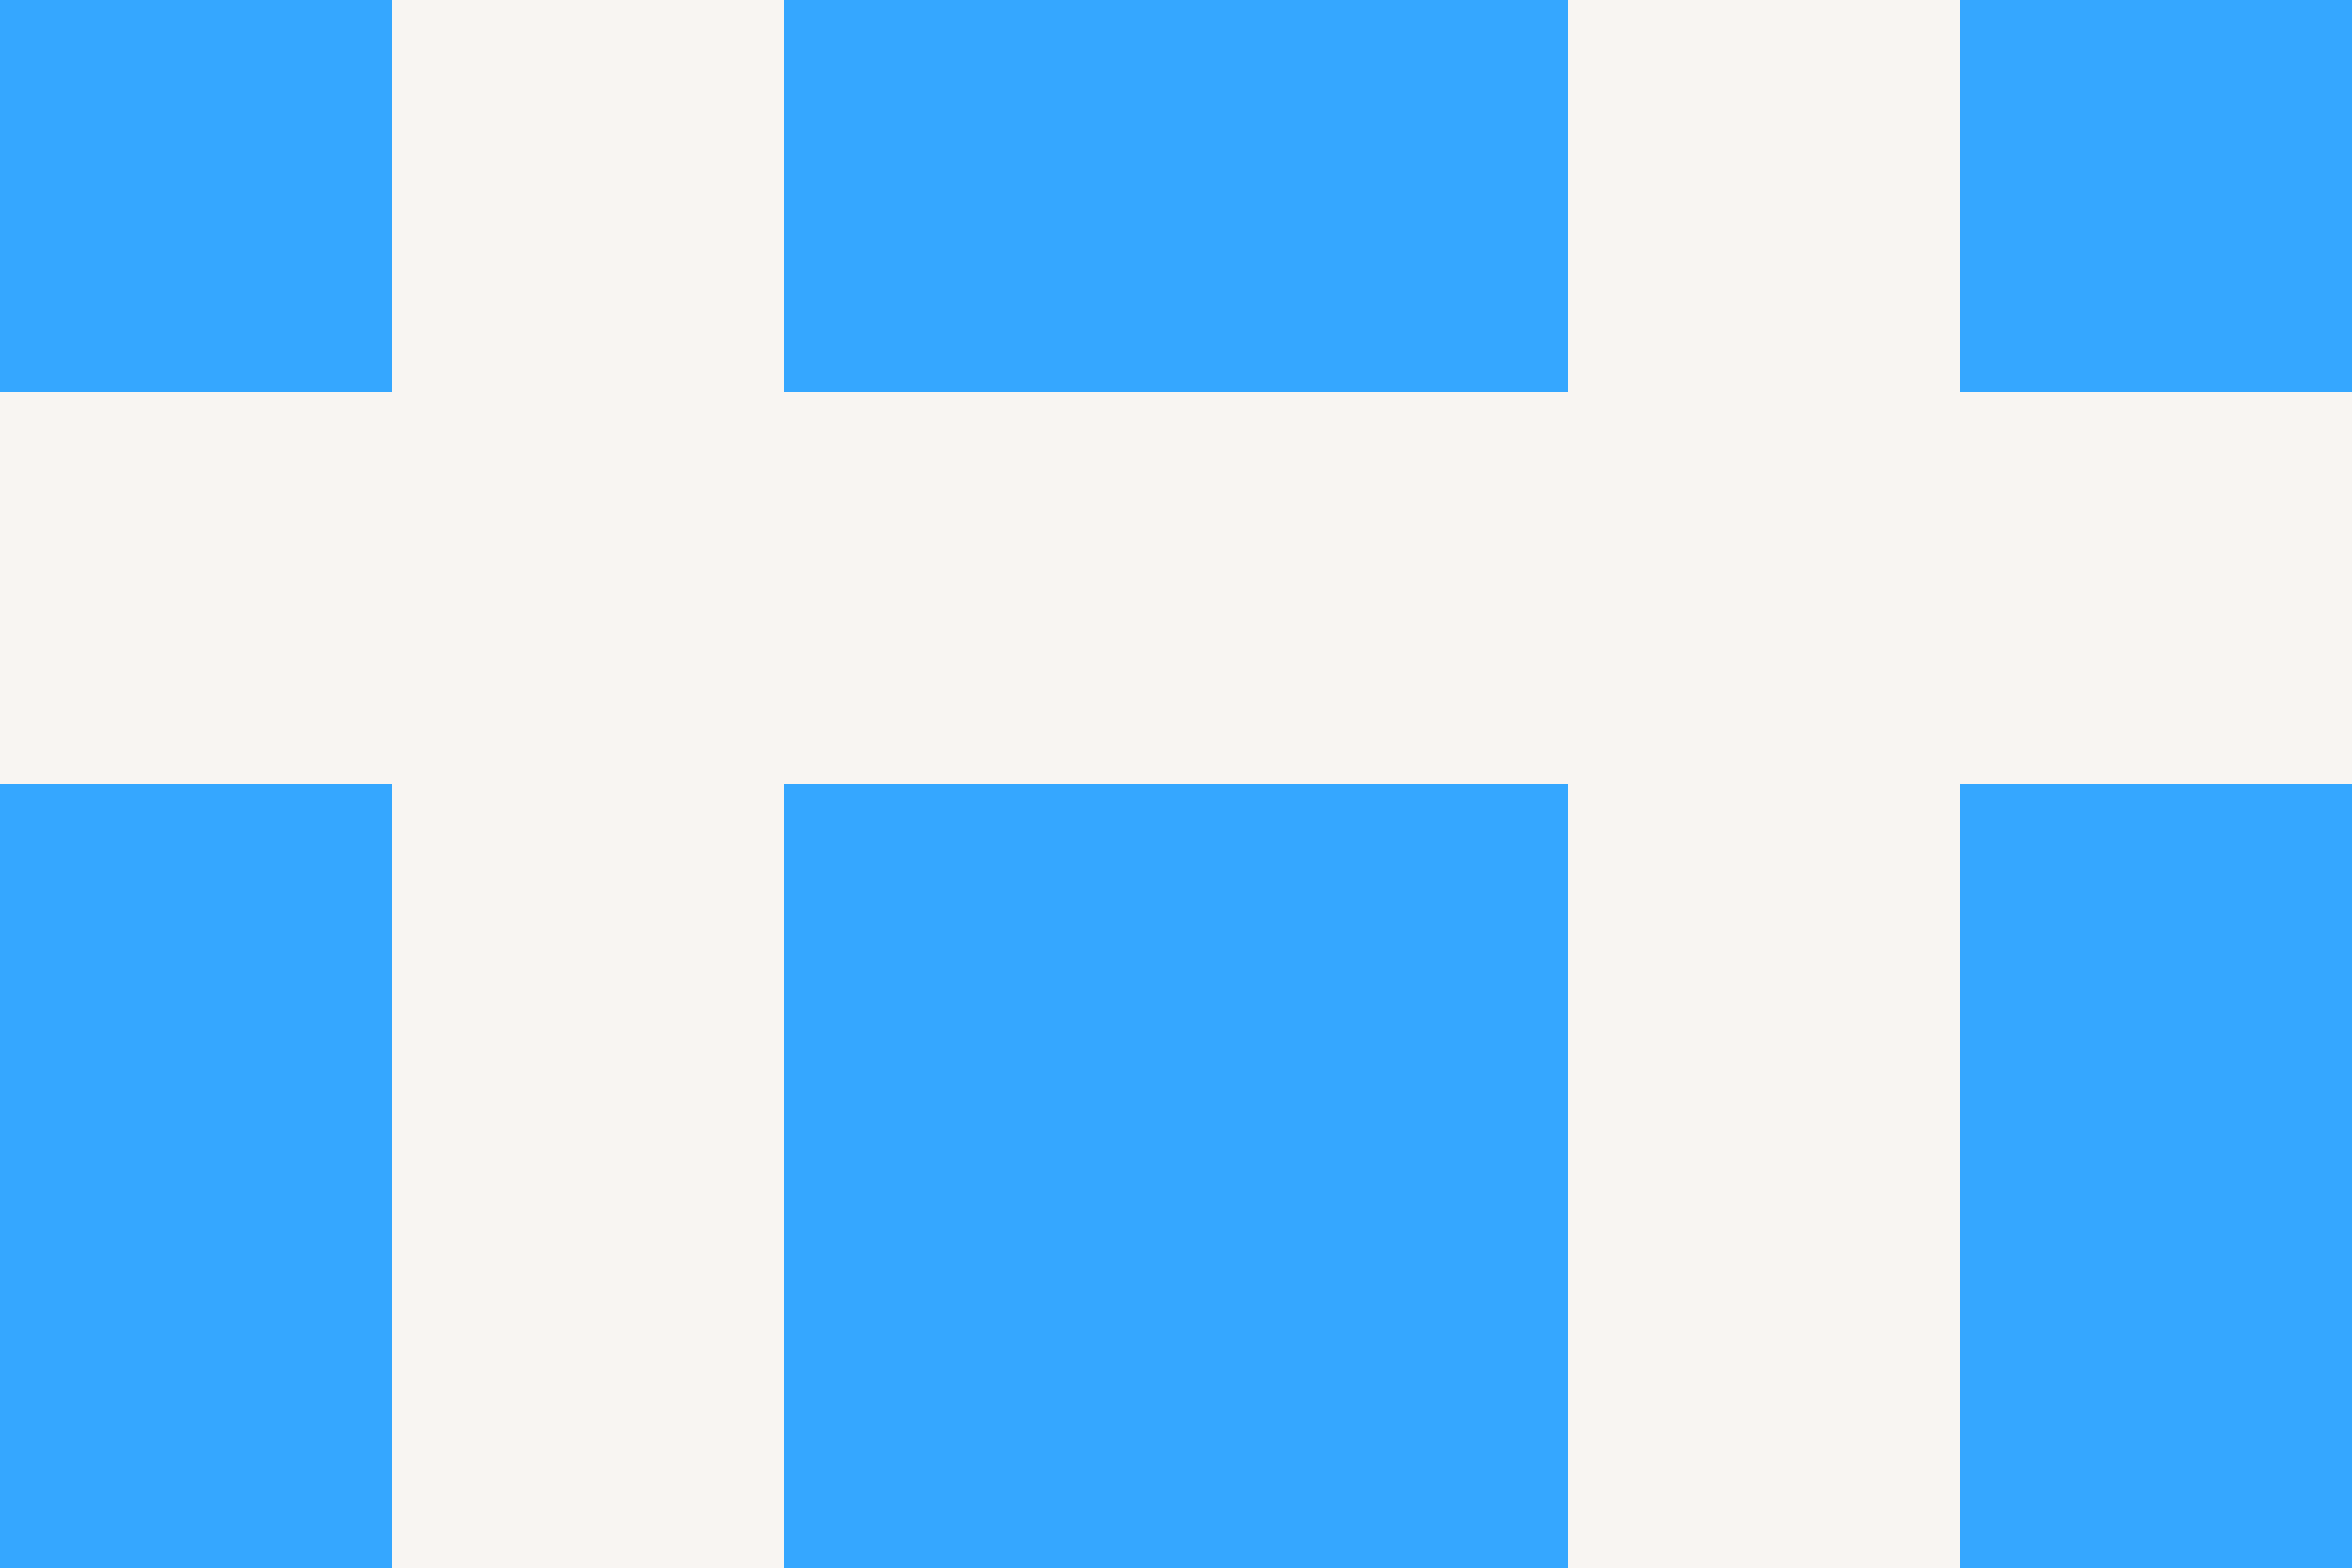
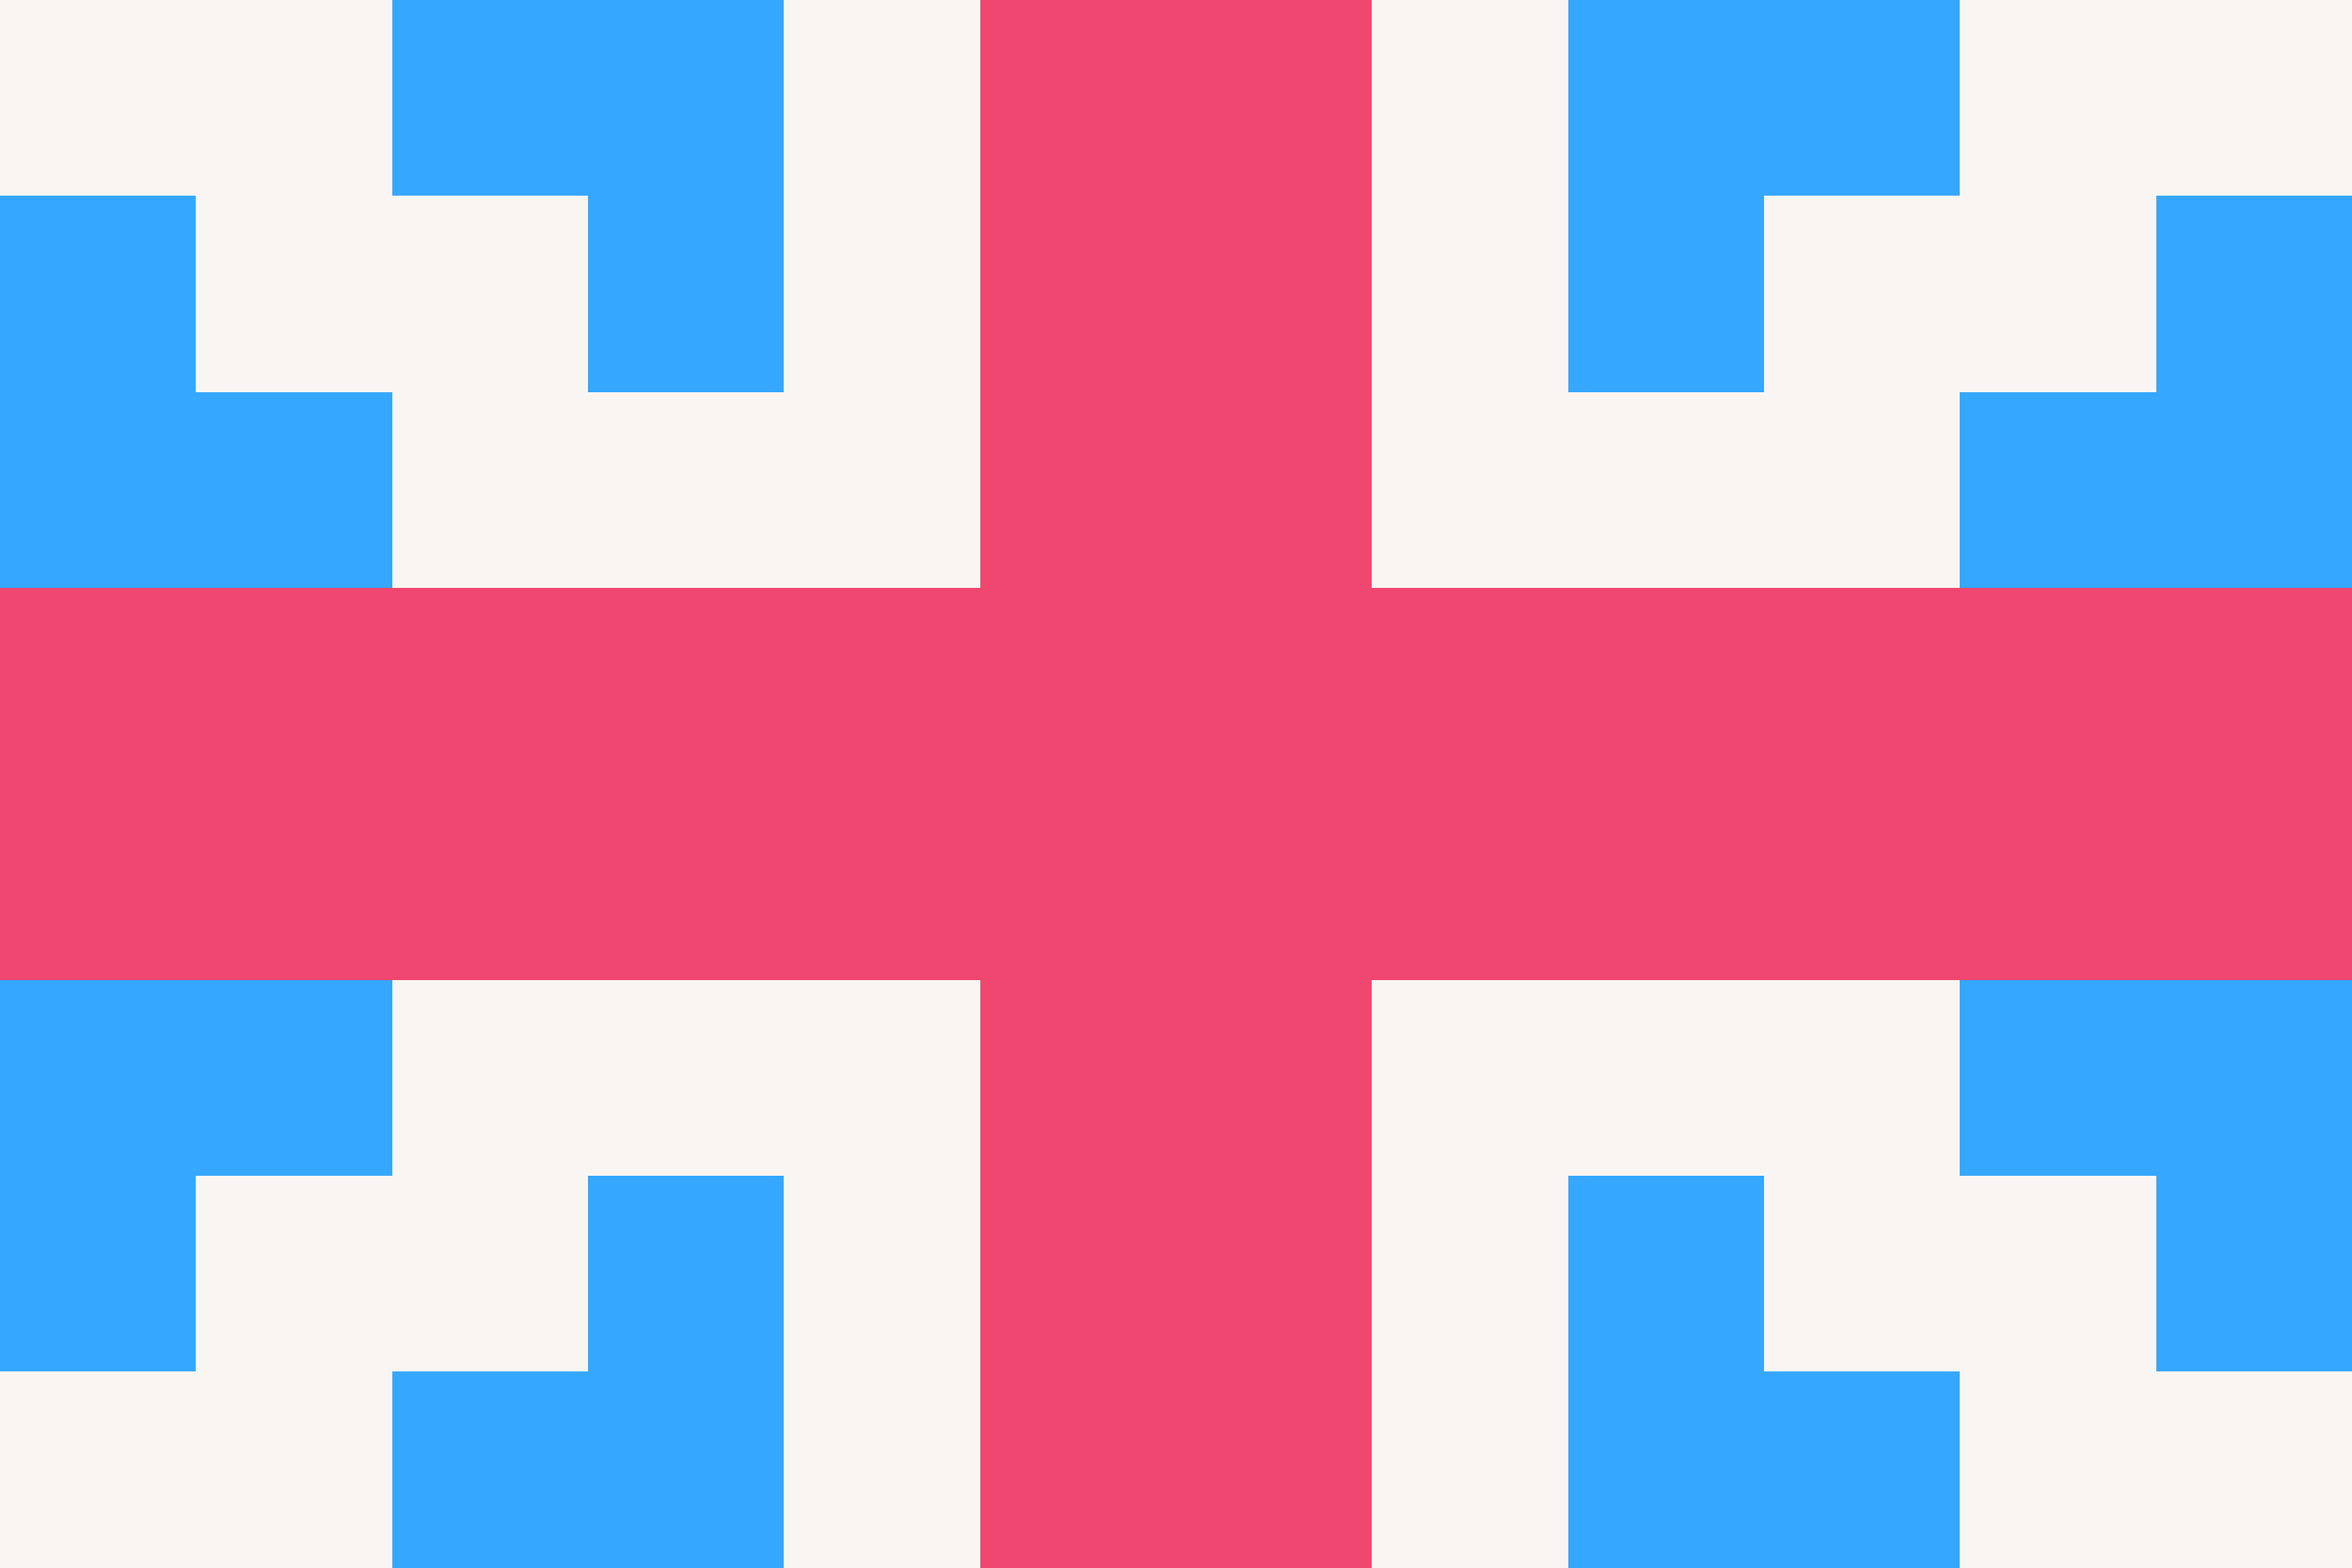
- <svg xmlns="http://www.w3.org/2000/svg" viewBox="0 0 6 4" width="6" height="4" shape-rendering="crispEdges">
-   <rect x="0" y="0" width="1" height="1" fill="#35a7ff" />
-   <rect x="1" y="0" width="1" height="1" fill="#f8f5f2" />
+ <svg xmlns="http://www.w3.org/2000/svg" viewBox="0 0 12 8" width="12" height="8" shape-rendering="crispEdges">
+   <rect x="0" y="0" width="2" height="1" fill="#f8f5f2" />
  <rect x="2" y="0" width="2" height="1" fill="#35a7ff" />
  <rect x="4" y="0" width="1" height="1" fill="#f8f5f2" />
-   <rect x="5" y="0" width="1" height="1" fill="#35a7ff" />
-   <rect x="0" y="1" width="6" height="1" fill="#f8f5f2" />
-   <rect x="0" y="2" width="1" height="1" fill="#35a7ff" />
-   <rect x="1" y="2" width="1" height="1" fill="#f8f5f2" />
-   <rect x="2" y="2" width="2" height="1" fill="#35a7ff" />
-   <rect x="4" y="2" width="1" height="1" fill="#f8f5f2" />
-   <rect x="5" y="2" width="1" height="1" fill="#35a7ff" />
-   <rect x="0" y="3" width="1" height="1" fill="#35a7ff" />
-   <rect x="1" y="3" width="1" height="1" fill="#f8f5f2" />
-   <rect x="2" y="3" width="2" height="1" fill="#35a7ff" />
-   <rect x="4" y="3" width="1" height="1" fill="#f8f5f2" />
-   <rect x="5" y="3" width="1" height="1" fill="#35a7ff" />
+   <rect x="5" y="0" width="2" height="1" fill="#ef476f" />
+   <rect x="7" y="0" width="1" height="1" fill="#f8f5f2" />
+   <rect x="8" y="0" width="2" height="1" fill="#35a7ff" />
+   <rect x="10" y="0" width="2" height="1" fill="#f8f5f2" />
+   <rect x="0" y="1" width="1" height="1" fill="#35a7ff" />
+   <rect x="1" y="1" width="2" height="1" fill="#f8f5f2" />
+   <rect x="3" y="1" width="1" height="1" fill="#35a7ff" />
+   <rect x="4" y="1" width="1" height="1" fill="#f8f5f2" />
+   <rect x="5" y="1" width="2" height="1" fill="#ef476f" />
+   <rect x="7" y="1" width="1" height="1" fill="#f8f5f2" />
+   <rect x="8" y="1" width="1" height="1" fill="#35a7ff" />
+   <rect x="9" y="1" width="2" height="1" fill="#f8f5f2" />
+   <rect x="11" y="1" width="1" height="1" fill="#35a7ff" />
+   <rect x="0" y="2" width="2" height="1" fill="#35a7ff" />
+   <rect x="2" y="2" width="3" height="1" fill="#f8f5f2" />
+   <rect x="5" y="2" width="2" height="1" fill="#ef476f" />
+   <rect x="7" y="2" width="3" height="1" fill="#f8f5f2" />
+   <rect x="10" y="2" width="2" height="1" fill="#35a7ff" />
+   <rect x="0" y="3" width="12" height="1" fill="#ef476f" />
+   <rect x="0" y="4" width="12" height="1" fill="#ef476f" />
+   <rect x="0" y="5" width="2" height="1" fill="#35a7ff" />
+   <rect x="2" y="5" width="3" height="1" fill="#f8f5f2" />
+   <rect x="5" y="5" width="2" height="1" fill="#ef476f" />
+   <rect x="7" y="5" width="3" height="1" fill="#f8f5f2" />
+   <rect x="10" y="5" width="2" height="1" fill="#35a7ff" />
+   <rect x="0" y="6" width="1" height="1" fill="#35a7ff" />
+   <rect x="1" y="6" width="2" height="1" fill="#f8f5f2" />
+   <rect x="3" y="6" width="1" height="1" fill="#35a7ff" />
+   <rect x="4" y="6" width="1" height="1" fill="#f8f5f2" />
+   <rect x="5" y="6" width="2" height="1" fill="#ef476f" />
+   <rect x="7" y="6" width="1" height="1" fill="#f8f5f2" />
+   <rect x="8" y="6" width="1" height="1" fill="#35a7ff" />
+   <rect x="9" y="6" width="2" height="1" fill="#f8f5f2" />
+   <rect x="11" y="6" width="1" height="1" fill="#35a7ff" />
+   <rect x="0" y="7" width="2" height="1" fill="#f8f5f2" />
+   <rect x="2" y="7" width="2" height="1" fill="#35a7ff" />
+   <rect x="4" y="7" width="1" height="1" fill="#f8f5f2" />
+   <rect x="5" y="7" width="2" height="1" fill="#ef476f" />
+   <rect x="7" y="7" width="1" height="1" fill="#f8f5f2" />
+   <rect x="8" y="7" width="2" height="1" fill="#35a7ff" />
+   <rect x="10" y="7" width="2" height="1" fill="#f8f5f2" />
</svg>
